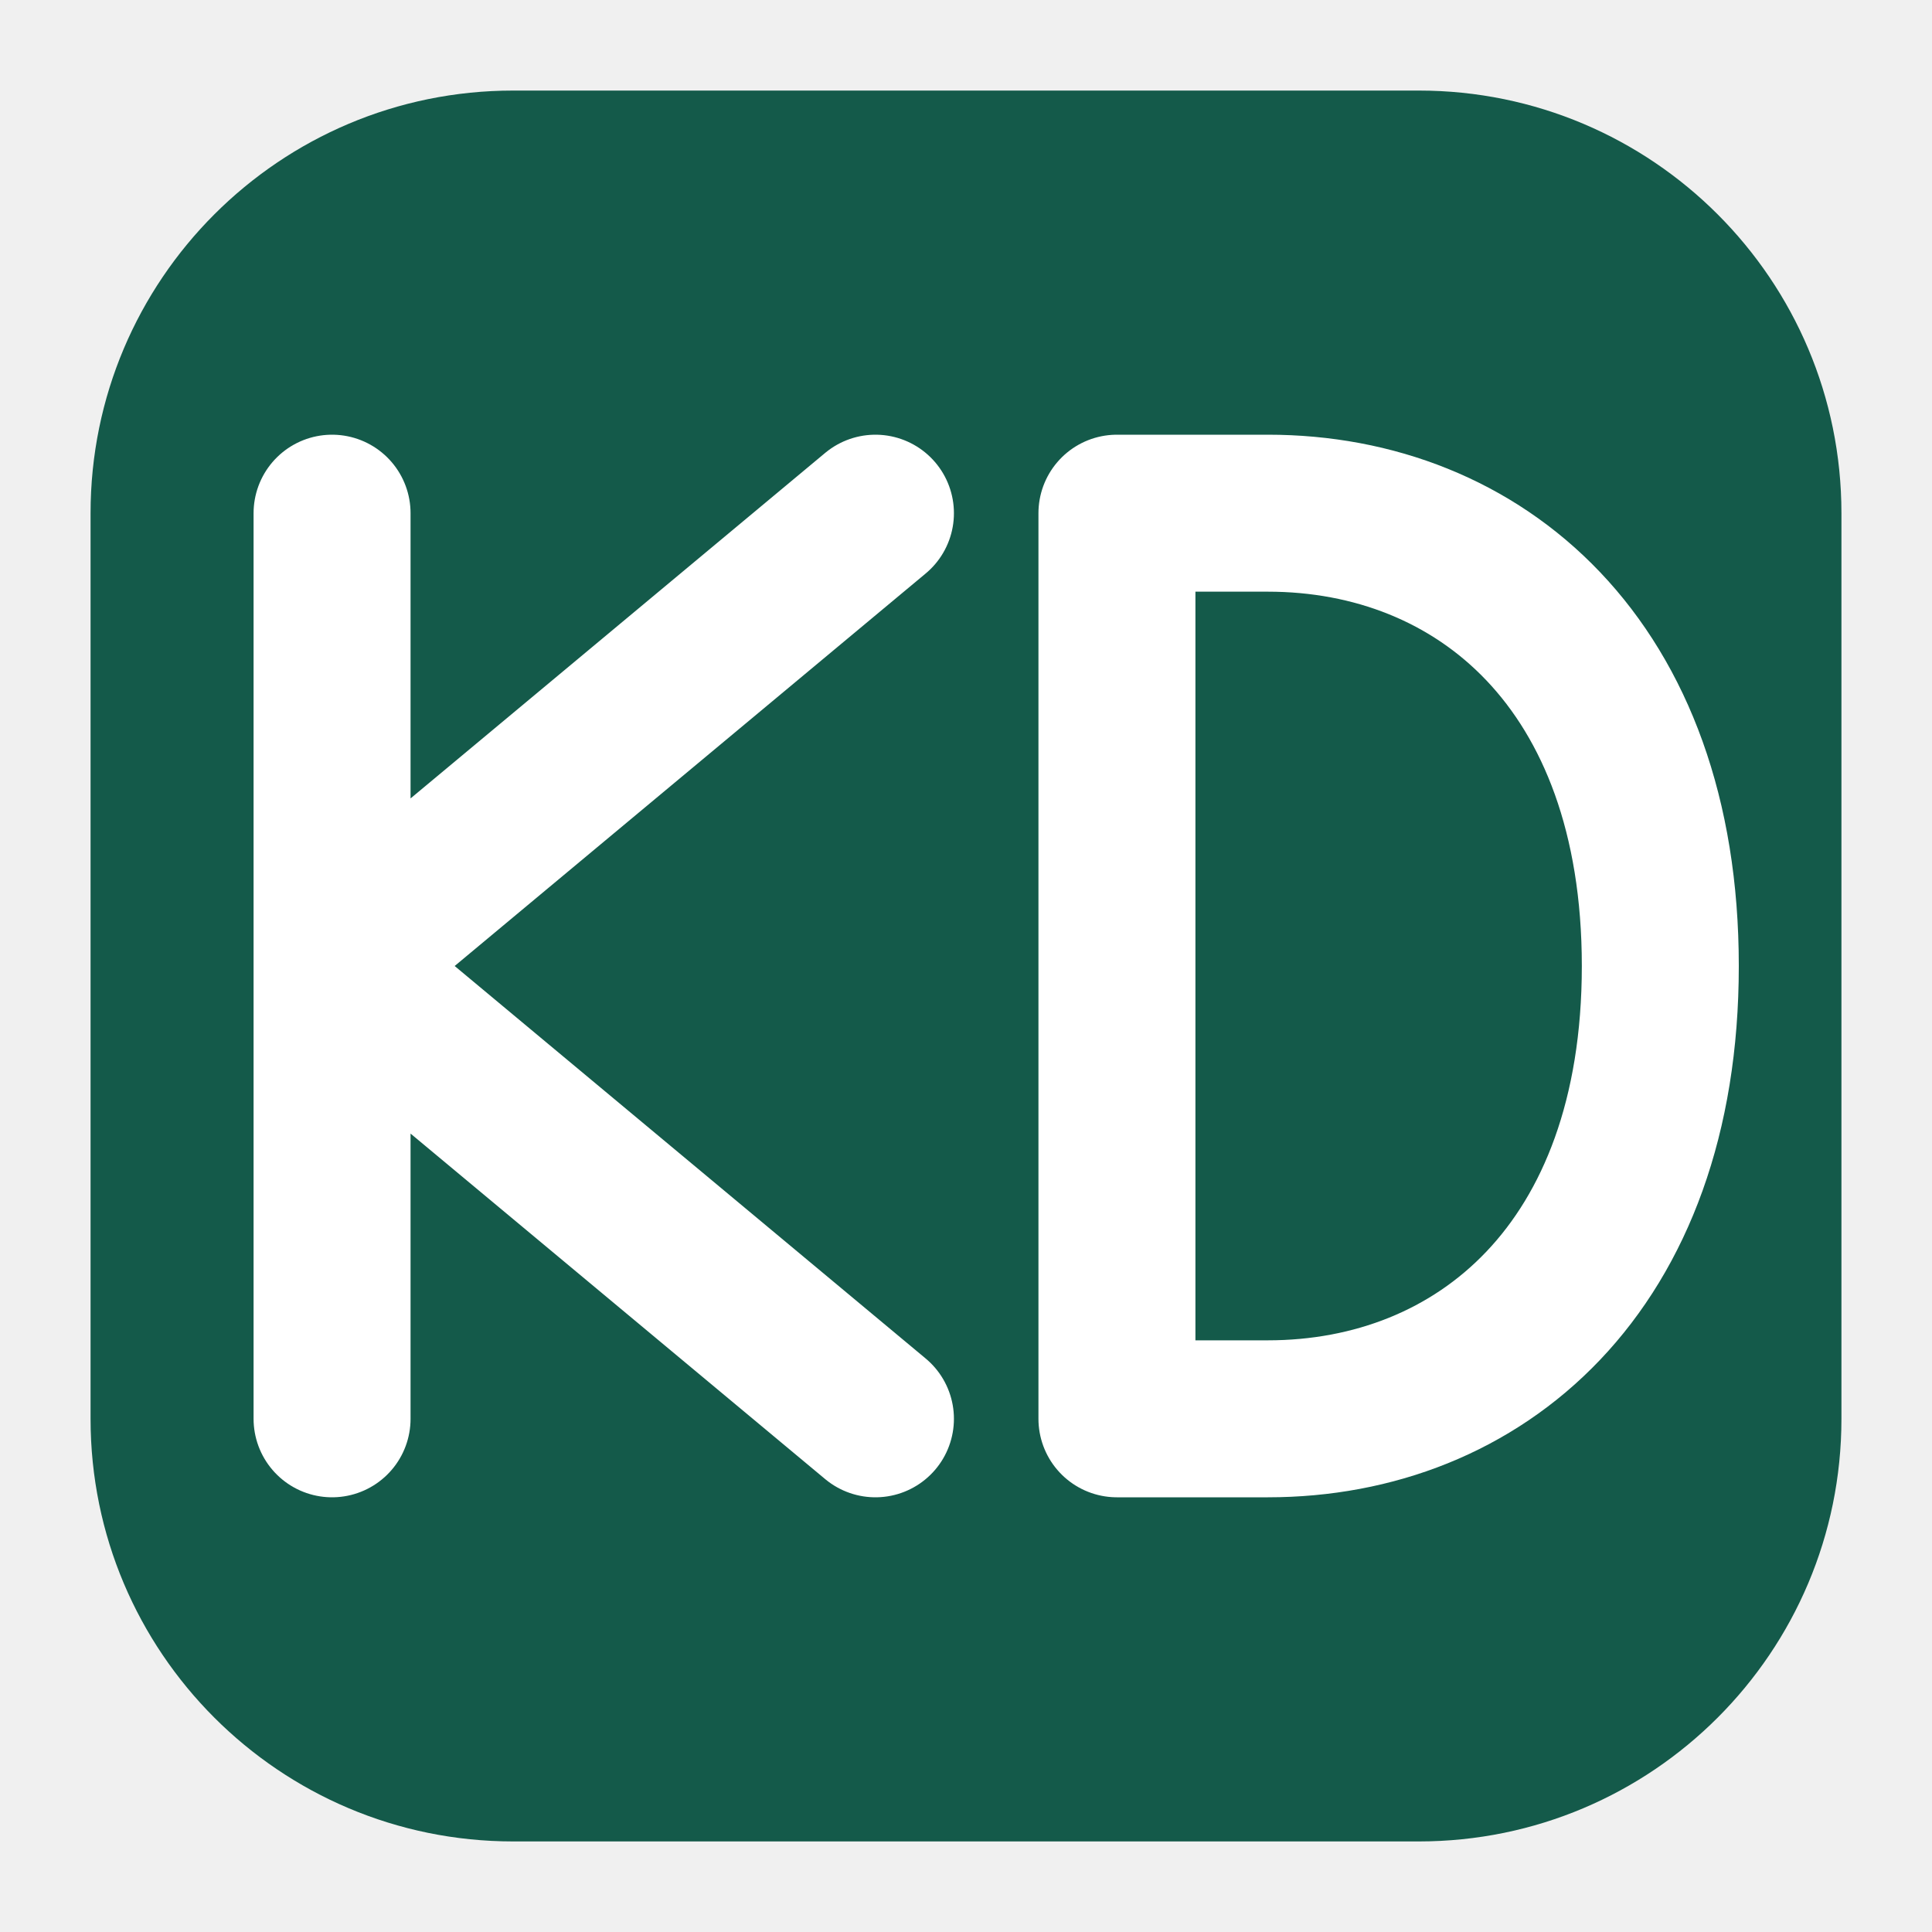
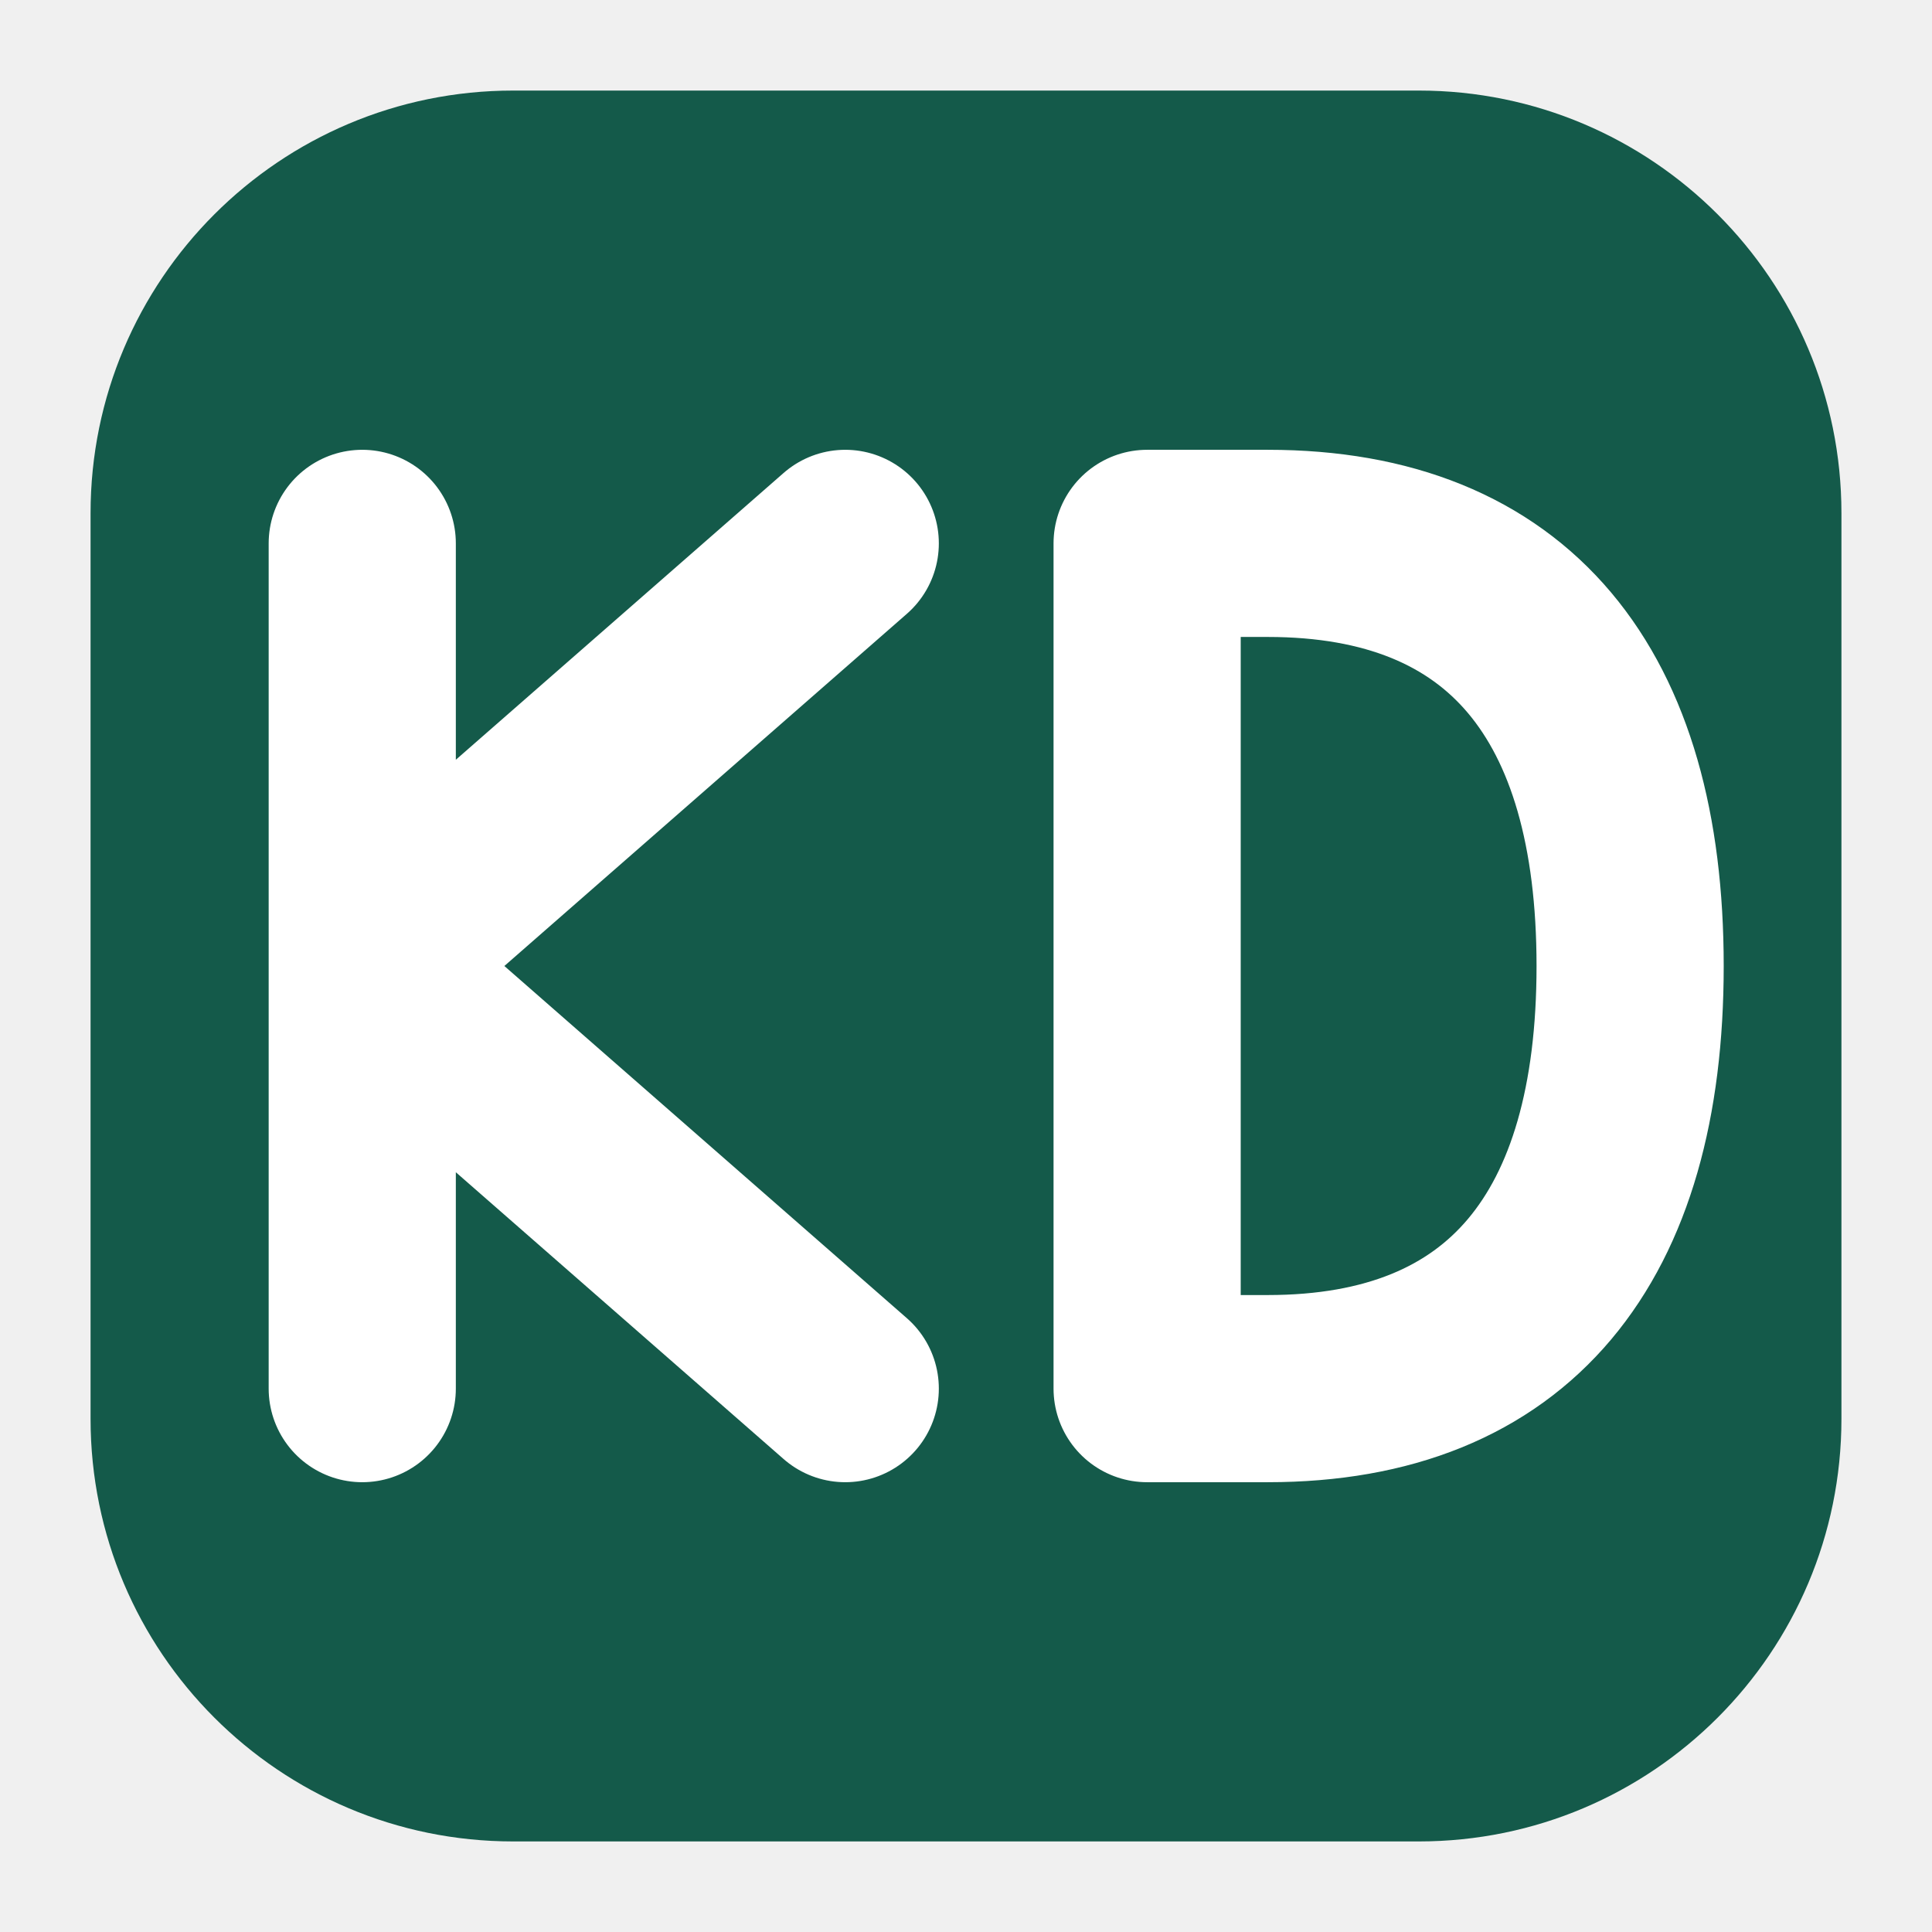
<svg xmlns="http://www.w3.org/2000/svg" viewBox="0 0 64 64">
  <rect x="3" y="3" width="58" height="58" rx="14" fill="#145a4a" />
-   <path d="M11 17v30M11 32l18-15M11 32l18 15M37 17h5c7 0 13 5 13 15s-6 15-13 15h-5z" fill="none" stroke="#fff" stroke-linecap="round" stroke-linejoin="round" stroke-width="5.2" />
+   <path d="M12 18v28M12 32l16-14M12 32l16 14M38 18h4c8 0 12 5 12 14s-4 14-12 14h-4z" fill="none" stroke="#fff" stroke-linecap="round" stroke-linejoin="round" stroke-width="6.2" />
</svg>
